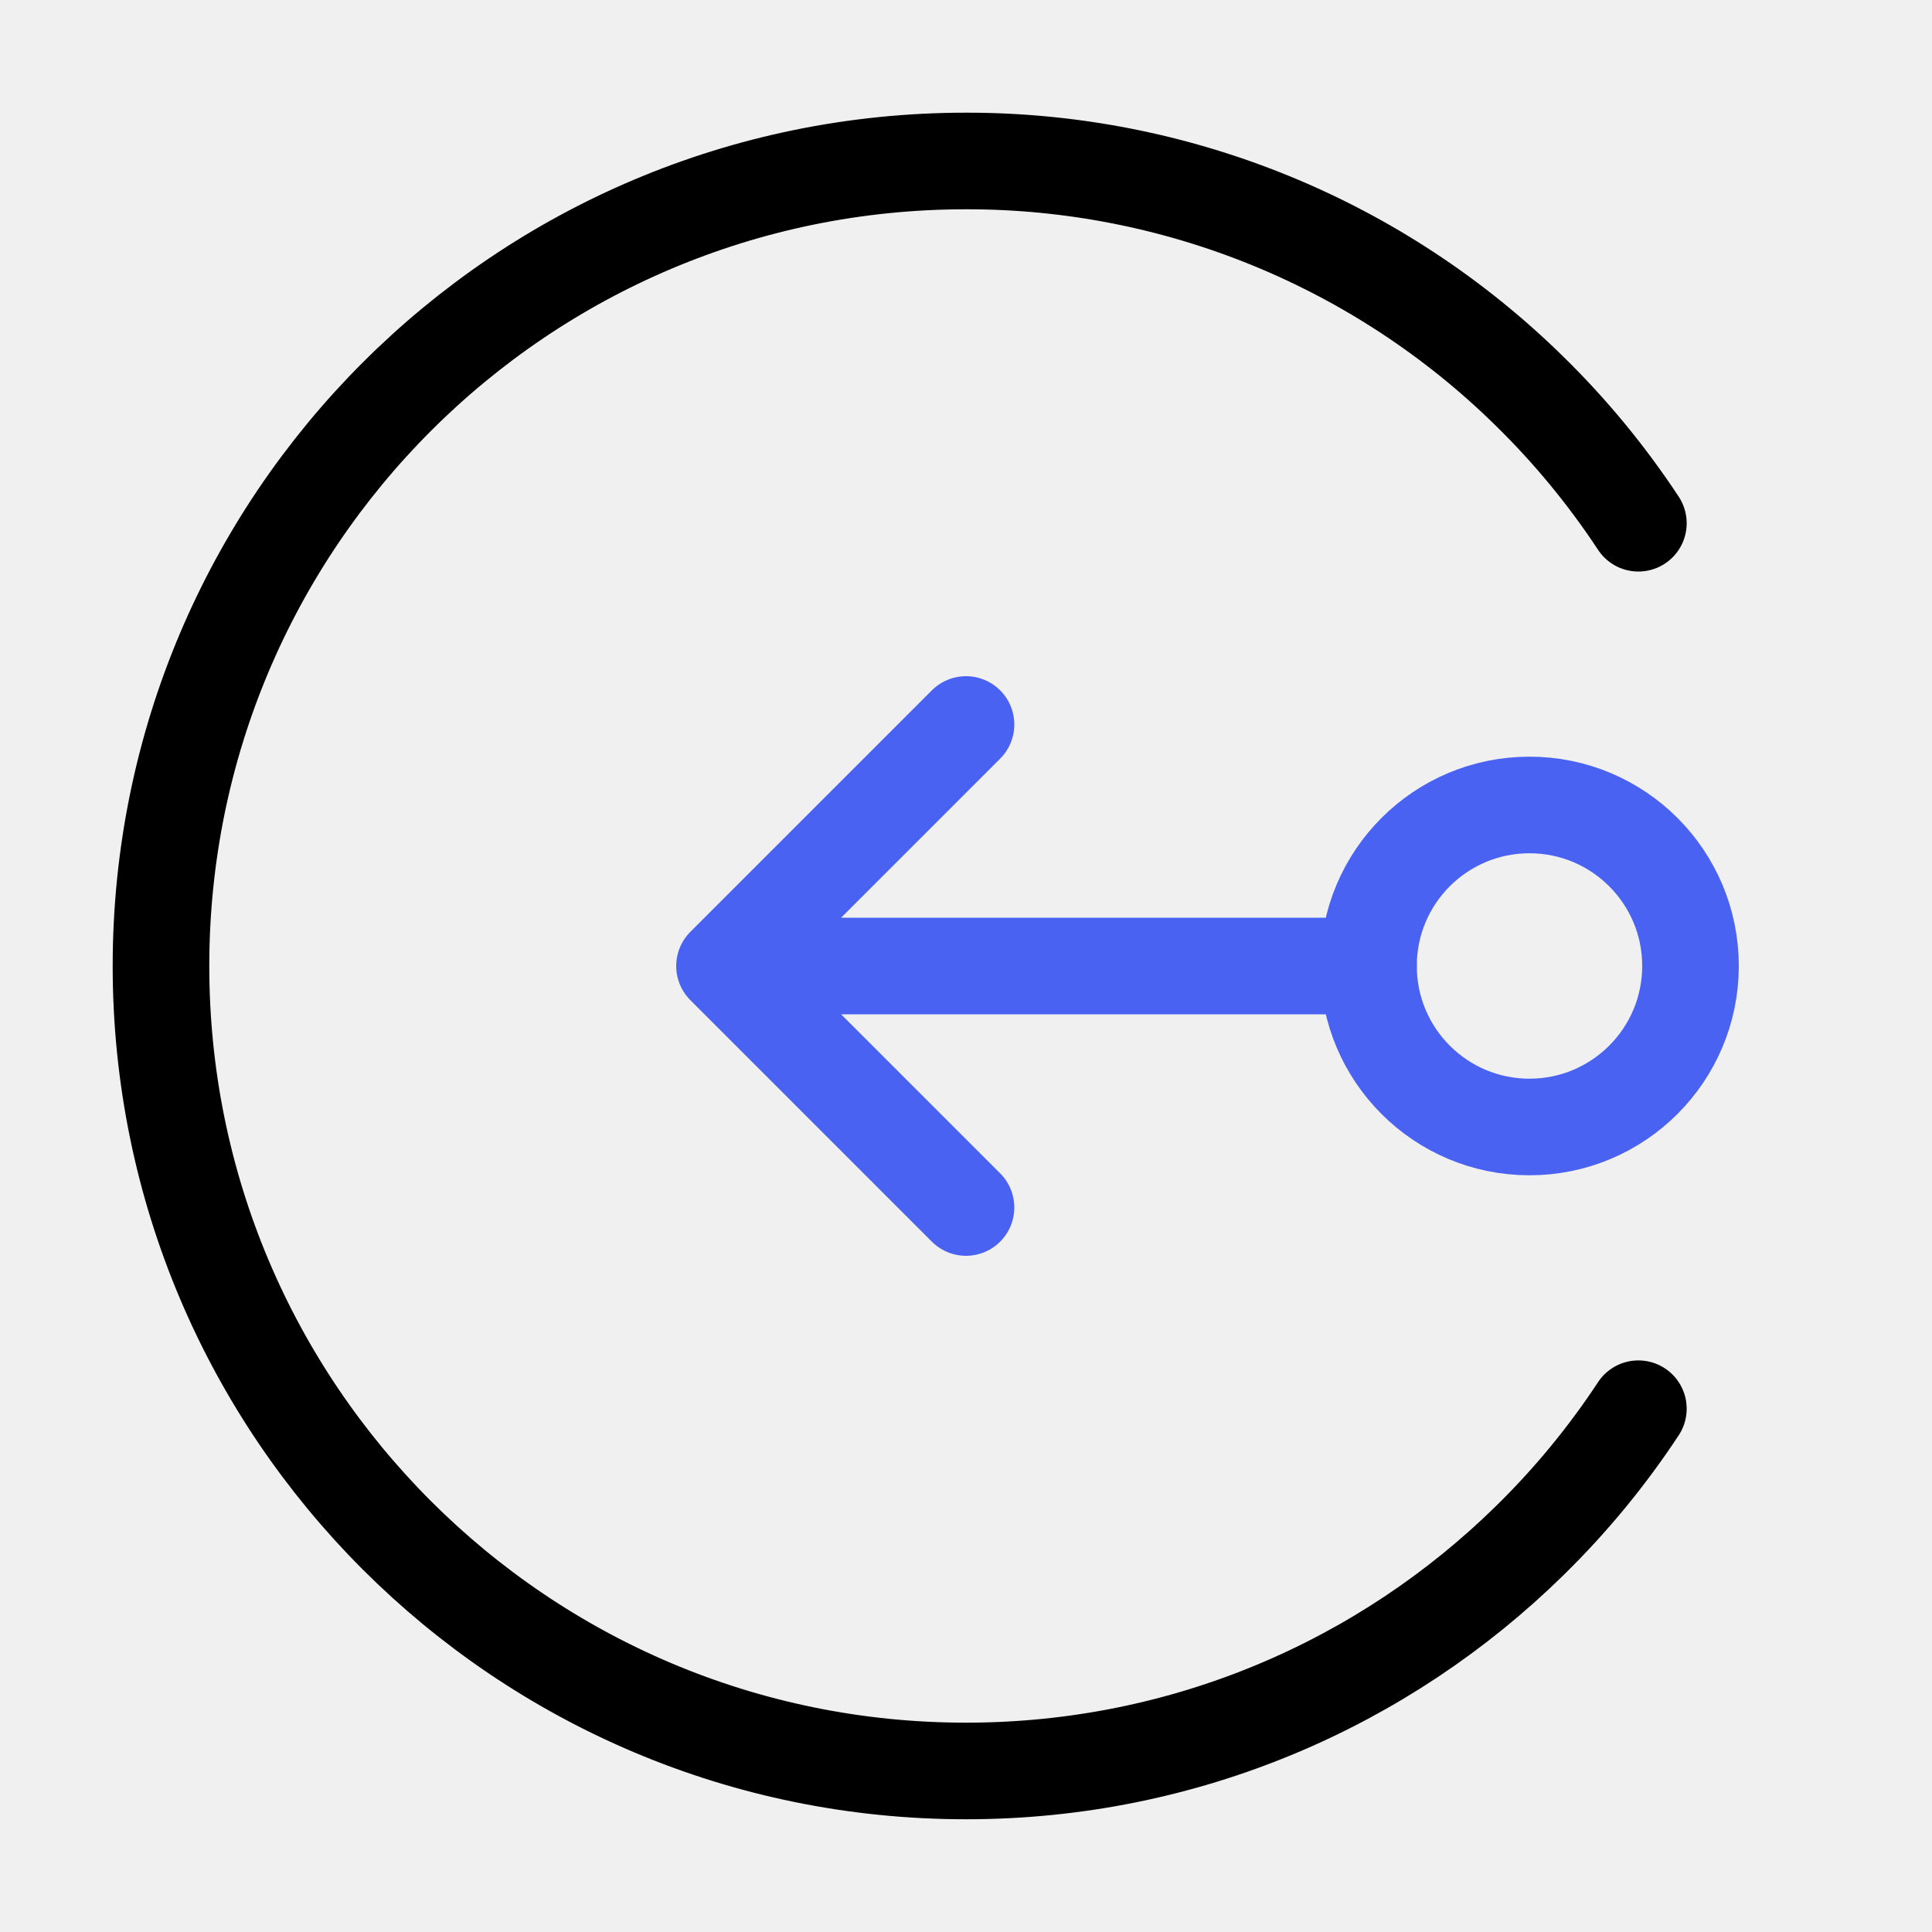
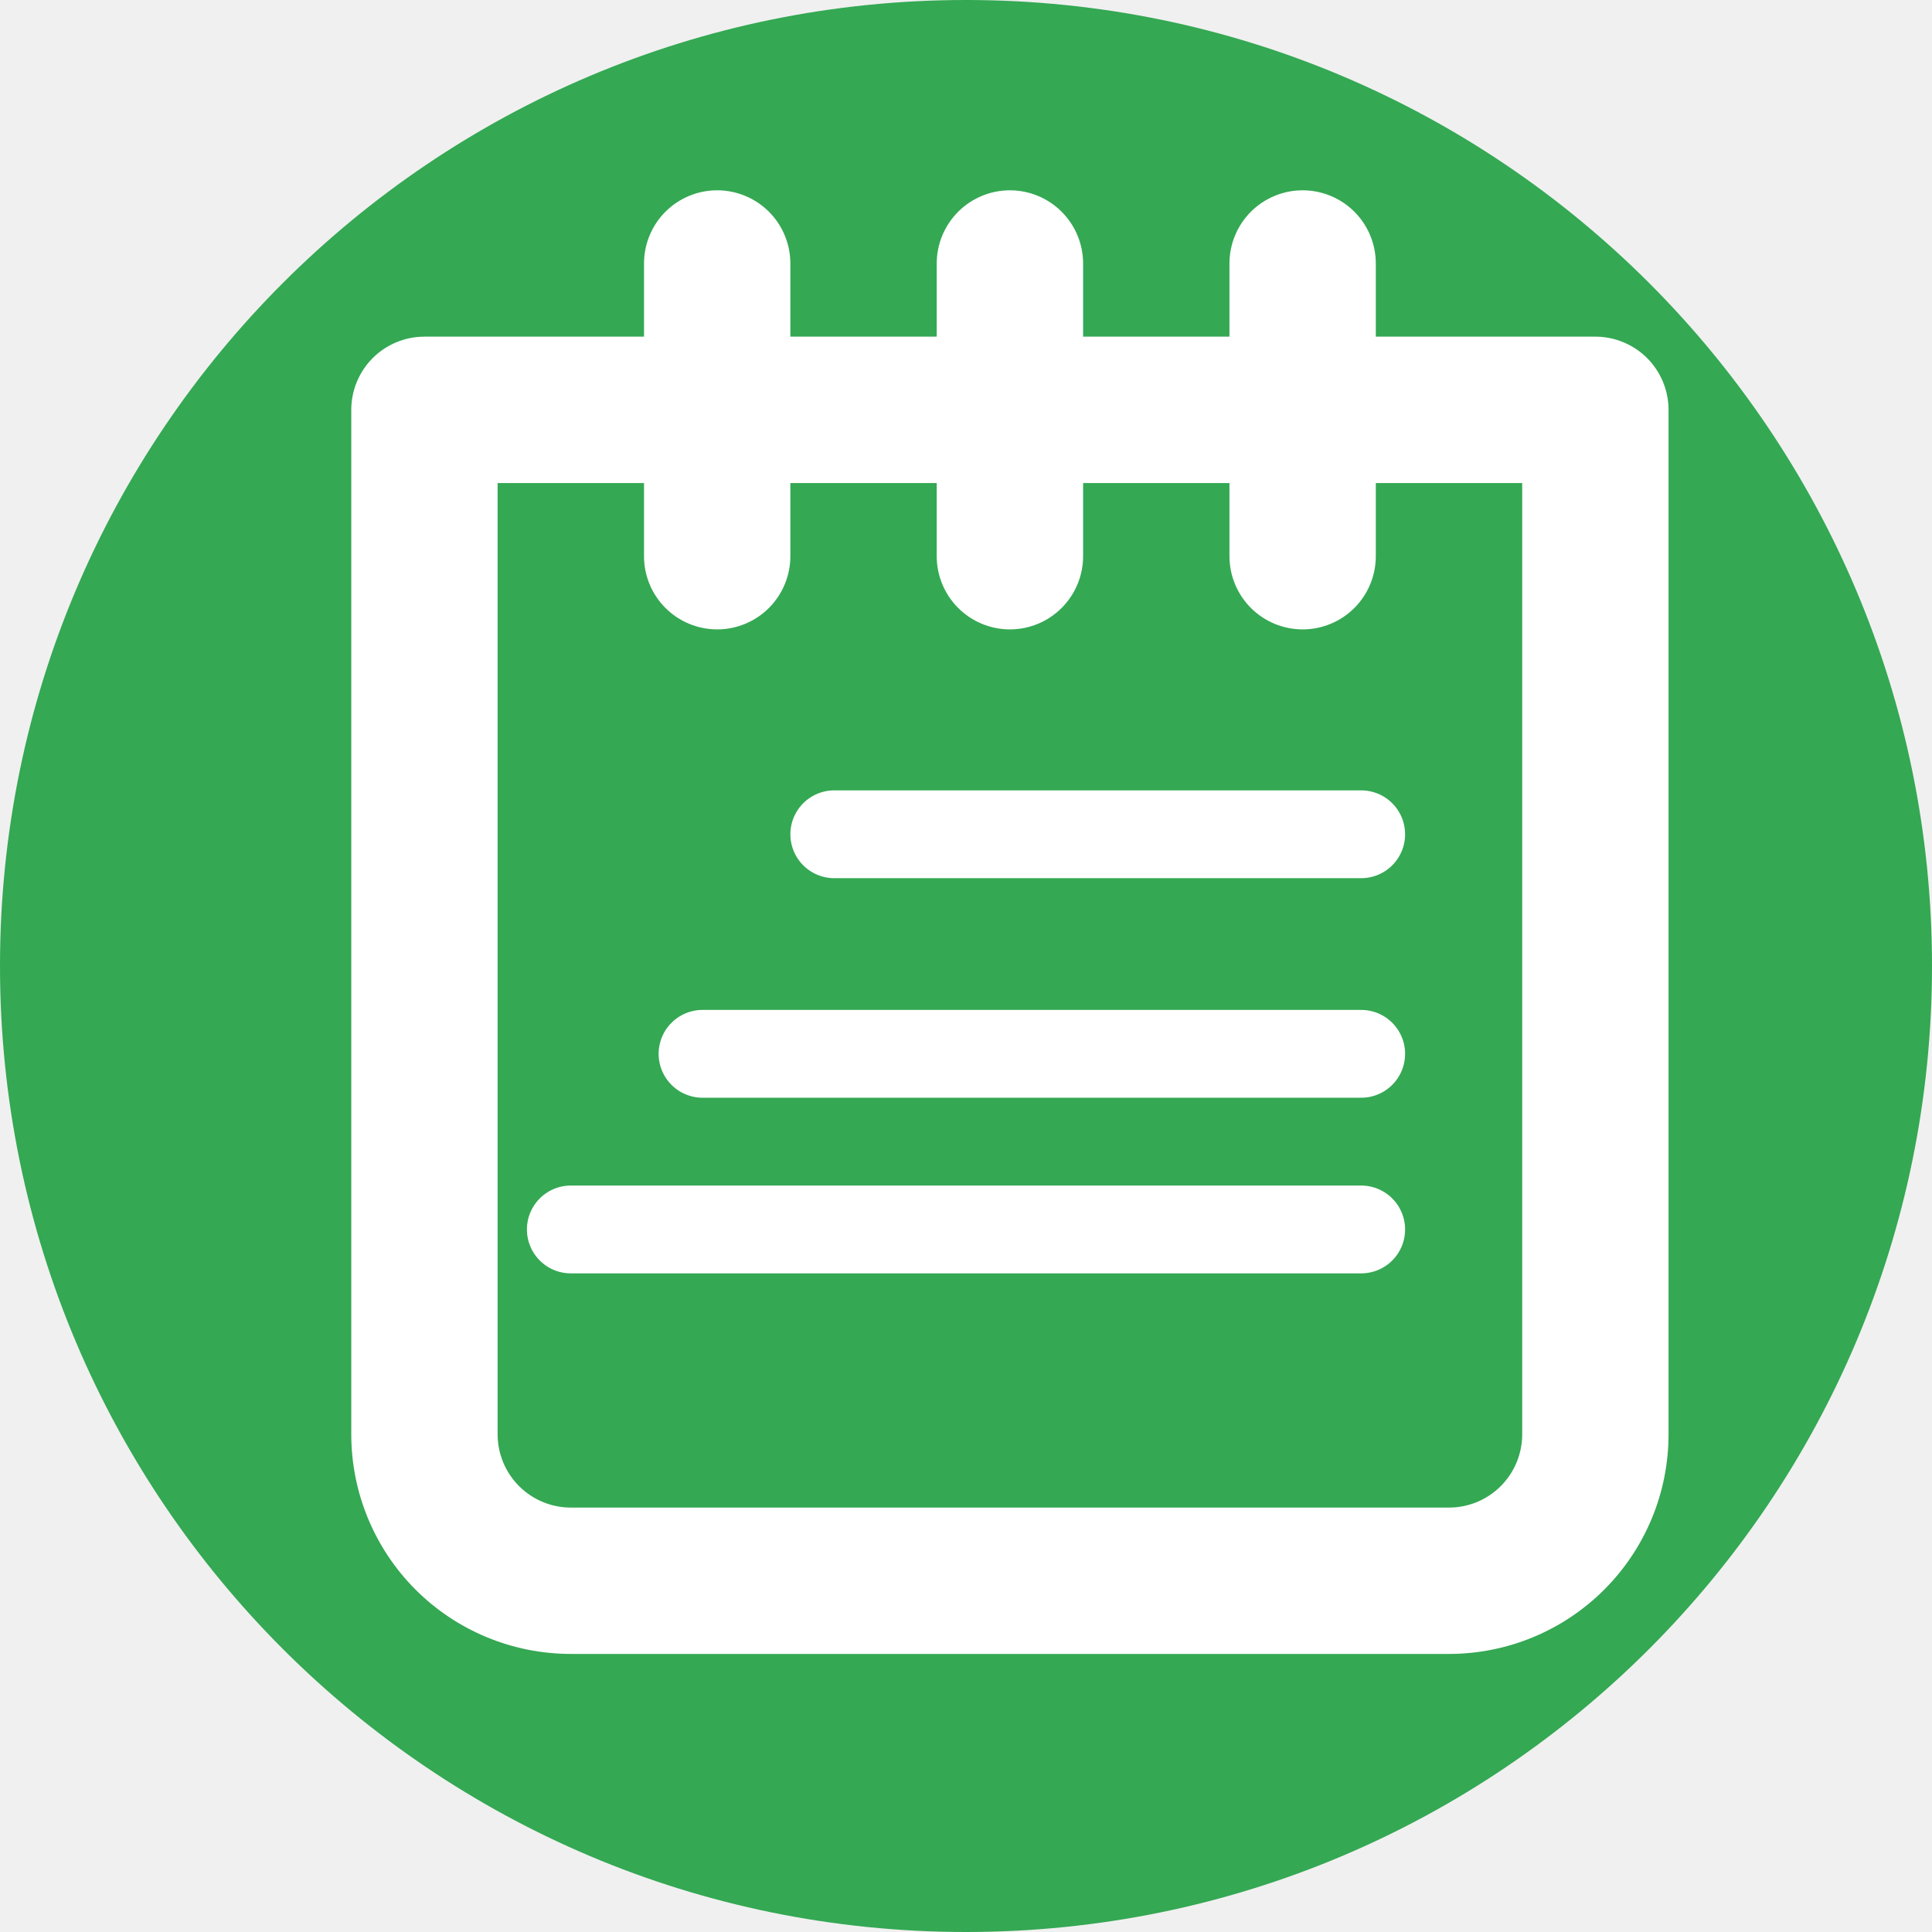
- <svg xmlns="http://www.w3.org/2000/svg" width="40" height="40" viewBox="0 0 40 40" fill="none">
-   <path d="M28.333 20H15M15 20L20 15M15 20L20 25" stroke="#4962F1" stroke-width="2" stroke-linecap="round" stroke-linejoin="round" />
-   <path d="M31.666 23.333C33.507 23.333 35 21.84 35 19.999C35 18.158 33.507 16.666 31.666 16.666C29.825 16.666 28.333 18.158 28.333 19.999C28.333 21.84 29.825 23.333 31.666 23.333Z" stroke="#4962F1" stroke-width="2" />
-   <path d="M33.921 10.833C33.269 9.844 32.513 8.926 31.666 8.097C28.554 5.038 24.363 3.327 20 3.333C10.795 3.333 3.333 10.795 3.333 20C3.333 29.205 10.795 36.666 20 36.666C24.541 36.666 28.66 34.85 31.666 31.902C32.513 31.073 33.269 30.156 33.921 29.166" stroke="black" stroke-width="2" stroke-linecap="round" />
+ <svg xmlns="http://www.w3.org/2000/svg" width="44" height="44" viewBox="0 0 44 44" fill="none">
+   <circle cx="22" cy="22" r="22" fill="#34A853" />
+   <path d="M36.333 7.667H31.333V6.001C31.333 5.559 31.158 5.135 30.845 4.822C30.533 4.51 30.109 4.334 29.667 4.334C29.225 4.334 28.801 4.51 28.488 4.822C28.176 5.135 28 5.559 28 6.001V7.667H24.667V6.001C24.667 5.559 24.491 5.135 24.178 4.822C23.866 4.51 23.442 4.334 23 4.334C22.558 4.334 22.134 4.51 21.822 4.822C21.509 5.135 21.333 5.559 21.333 6.001V7.667H18V6.001C18 5.559 17.824 5.135 17.512 4.822C17.199 4.51 16.775 4.334 16.333 4.334C15.891 4.334 15.467 4.51 15.155 4.822C14.842 5.135 14.667 5.559 14.667 6.001V7.667H9.667C9.225 7.667 8.801 7.843 8.488 8.155C8.176 8.468 8 8.892 8 9.334V32.667C8 33.993 8.527 35.265 9.464 36.203C10.402 37.141 11.674 37.667 13 37.667H33C34.326 37.667 35.598 37.141 36.535 36.203C37.473 35.265 38 33.993 38 32.667V9.334C38 8.892 37.824 8.468 37.512 8.155C37.199 7.843 36.775 7.667 36.333 7.667ZM34.667 32.667C34.667 33.109 34.491 33.533 34.178 33.846C33.866 34.158 33.442 34.334 33 34.334H13C12.558 34.334 12.134 34.158 11.822 33.846C11.509 33.533 11.333 33.109 11.333 32.667V11.001H14.667V12.667C14.667 13.109 14.842 13.533 15.155 13.846C15.467 14.158 15.891 14.334 16.333 14.334C16.775 14.334 17.199 14.158 17.512 13.846C17.824 13.533 18 13.109 18 12.667V11.001H21.333V12.667C21.333 13.109 21.509 13.533 21.822 13.846C22.134 14.158 22.558 14.334 23 14.334C23.442 14.334 23.866 14.158 24.178 13.846C24.491 13.533 24.667 13.109 24.667 12.667V11.001H28V12.667C28 13.109 28.176 13.533 28.488 13.846C28.801 14.158 29.225 14.334 29.667 14.334C30.109 14.334 30.533 14.158 30.845 13.846C31.158 13.533 31.333 13.109 31.333 12.667V11.001H34.667V32.667Z" fill="white" />
+   <path d="M31 19L19 19" stroke="white" stroke-width="2" stroke-linecap="round" />
+   <path d="M31 24L16 24" stroke="white" stroke-width="2" stroke-linecap="round" />
+   <path d="M31 28L13 28" stroke="white" stroke-width="2" stroke-linecap="round" />
</svg>
